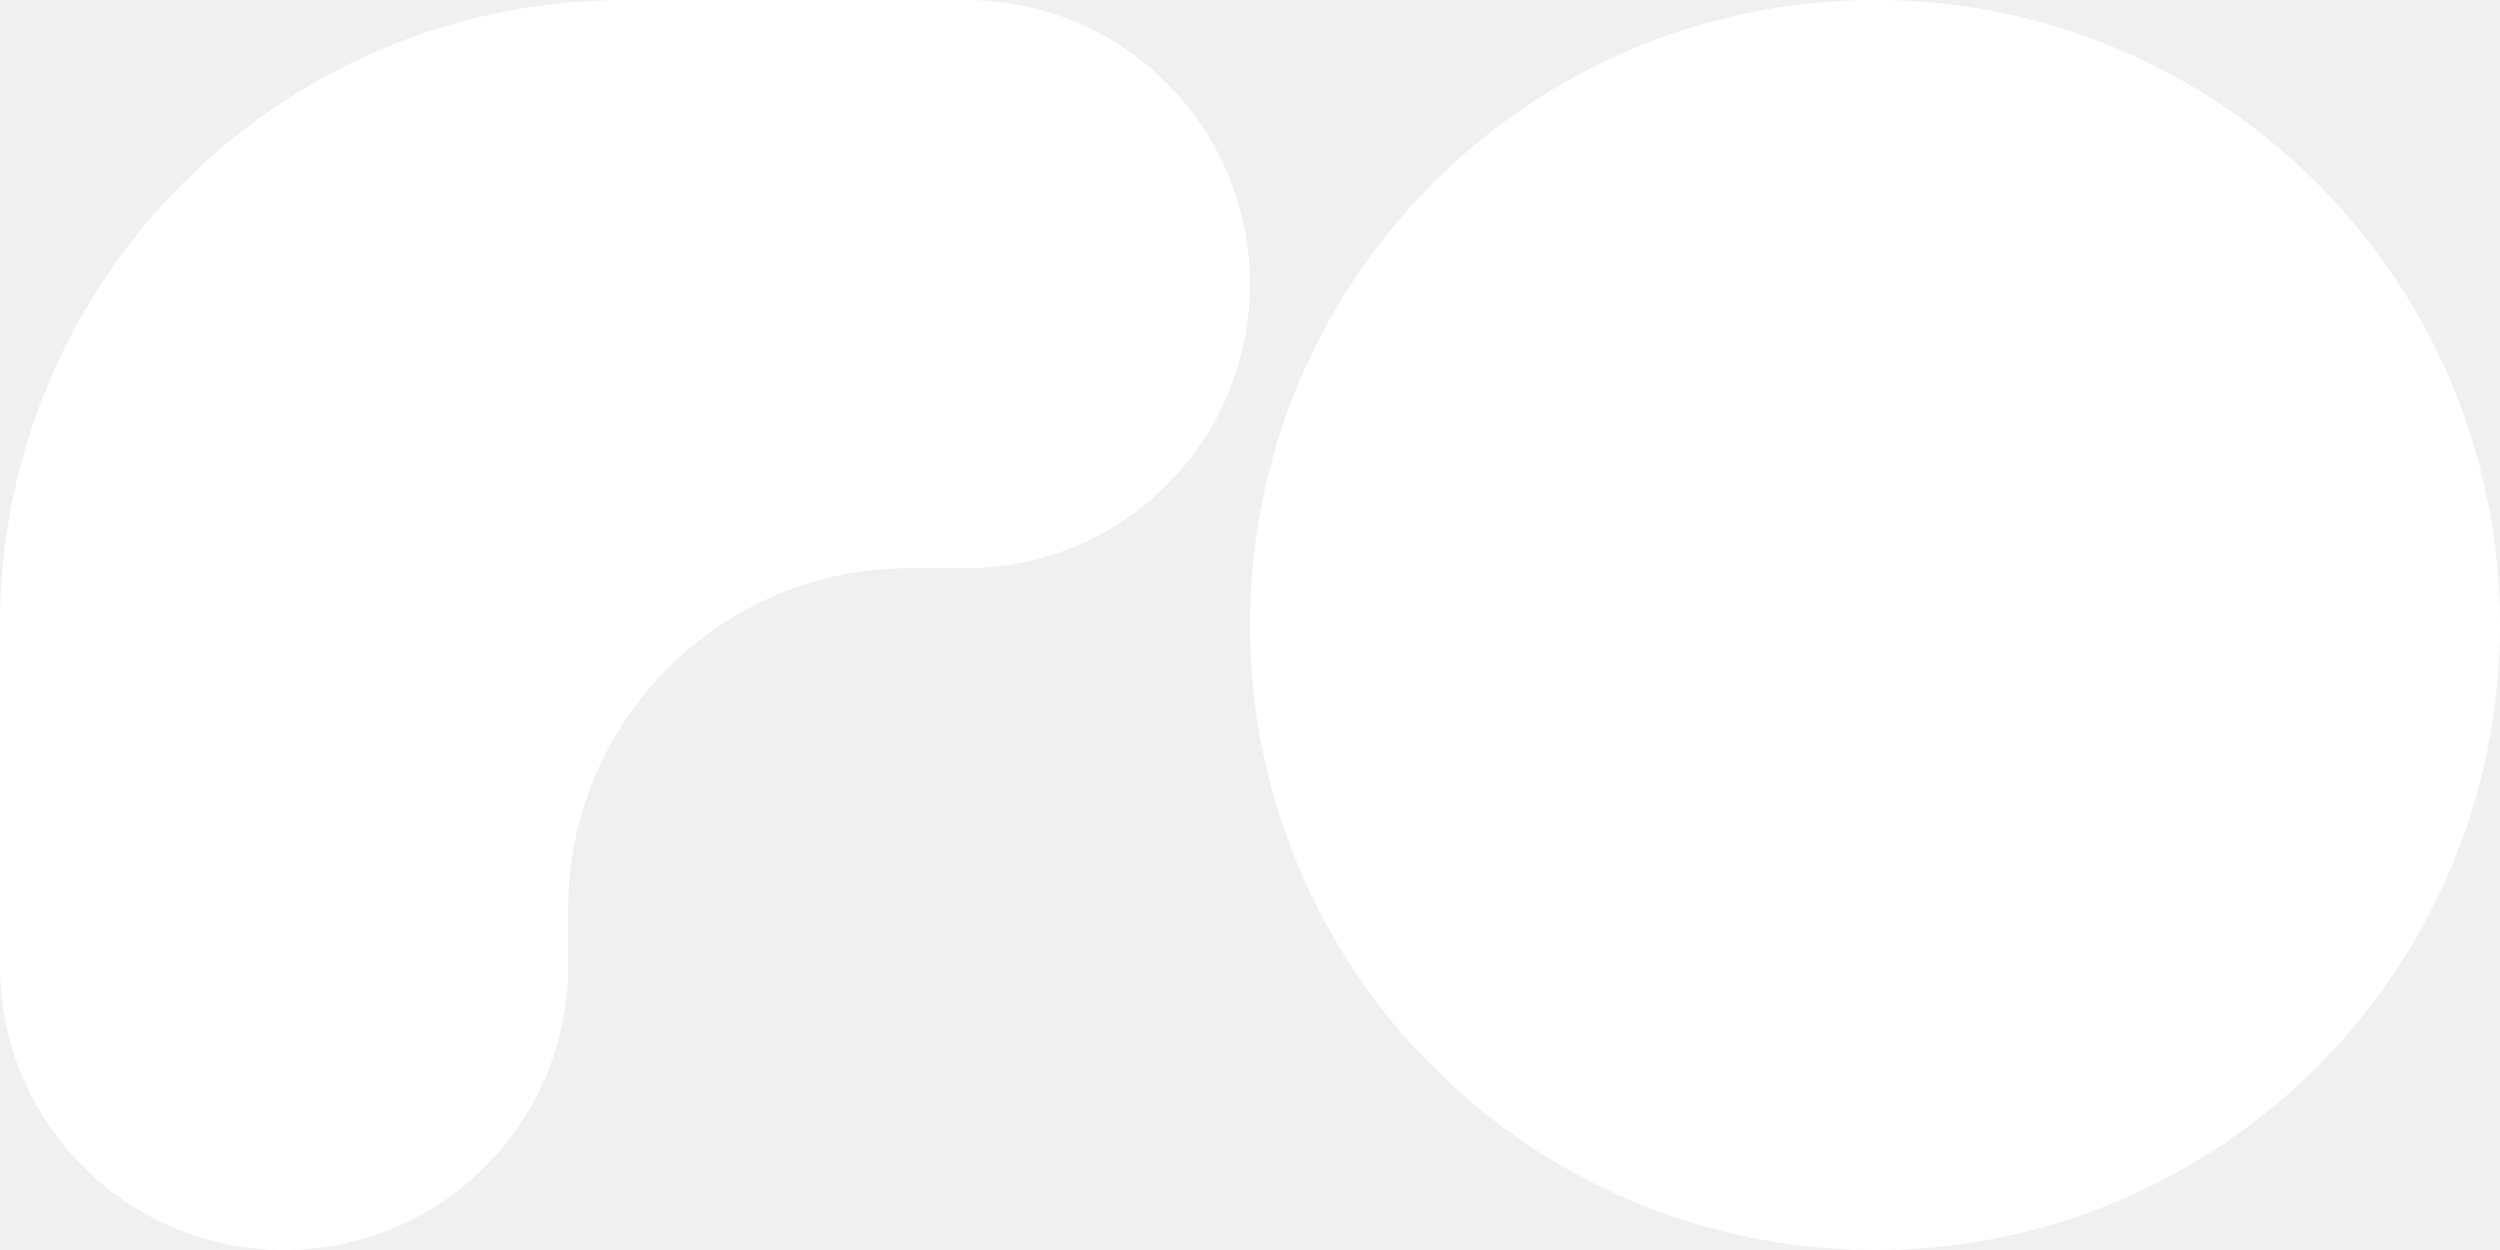
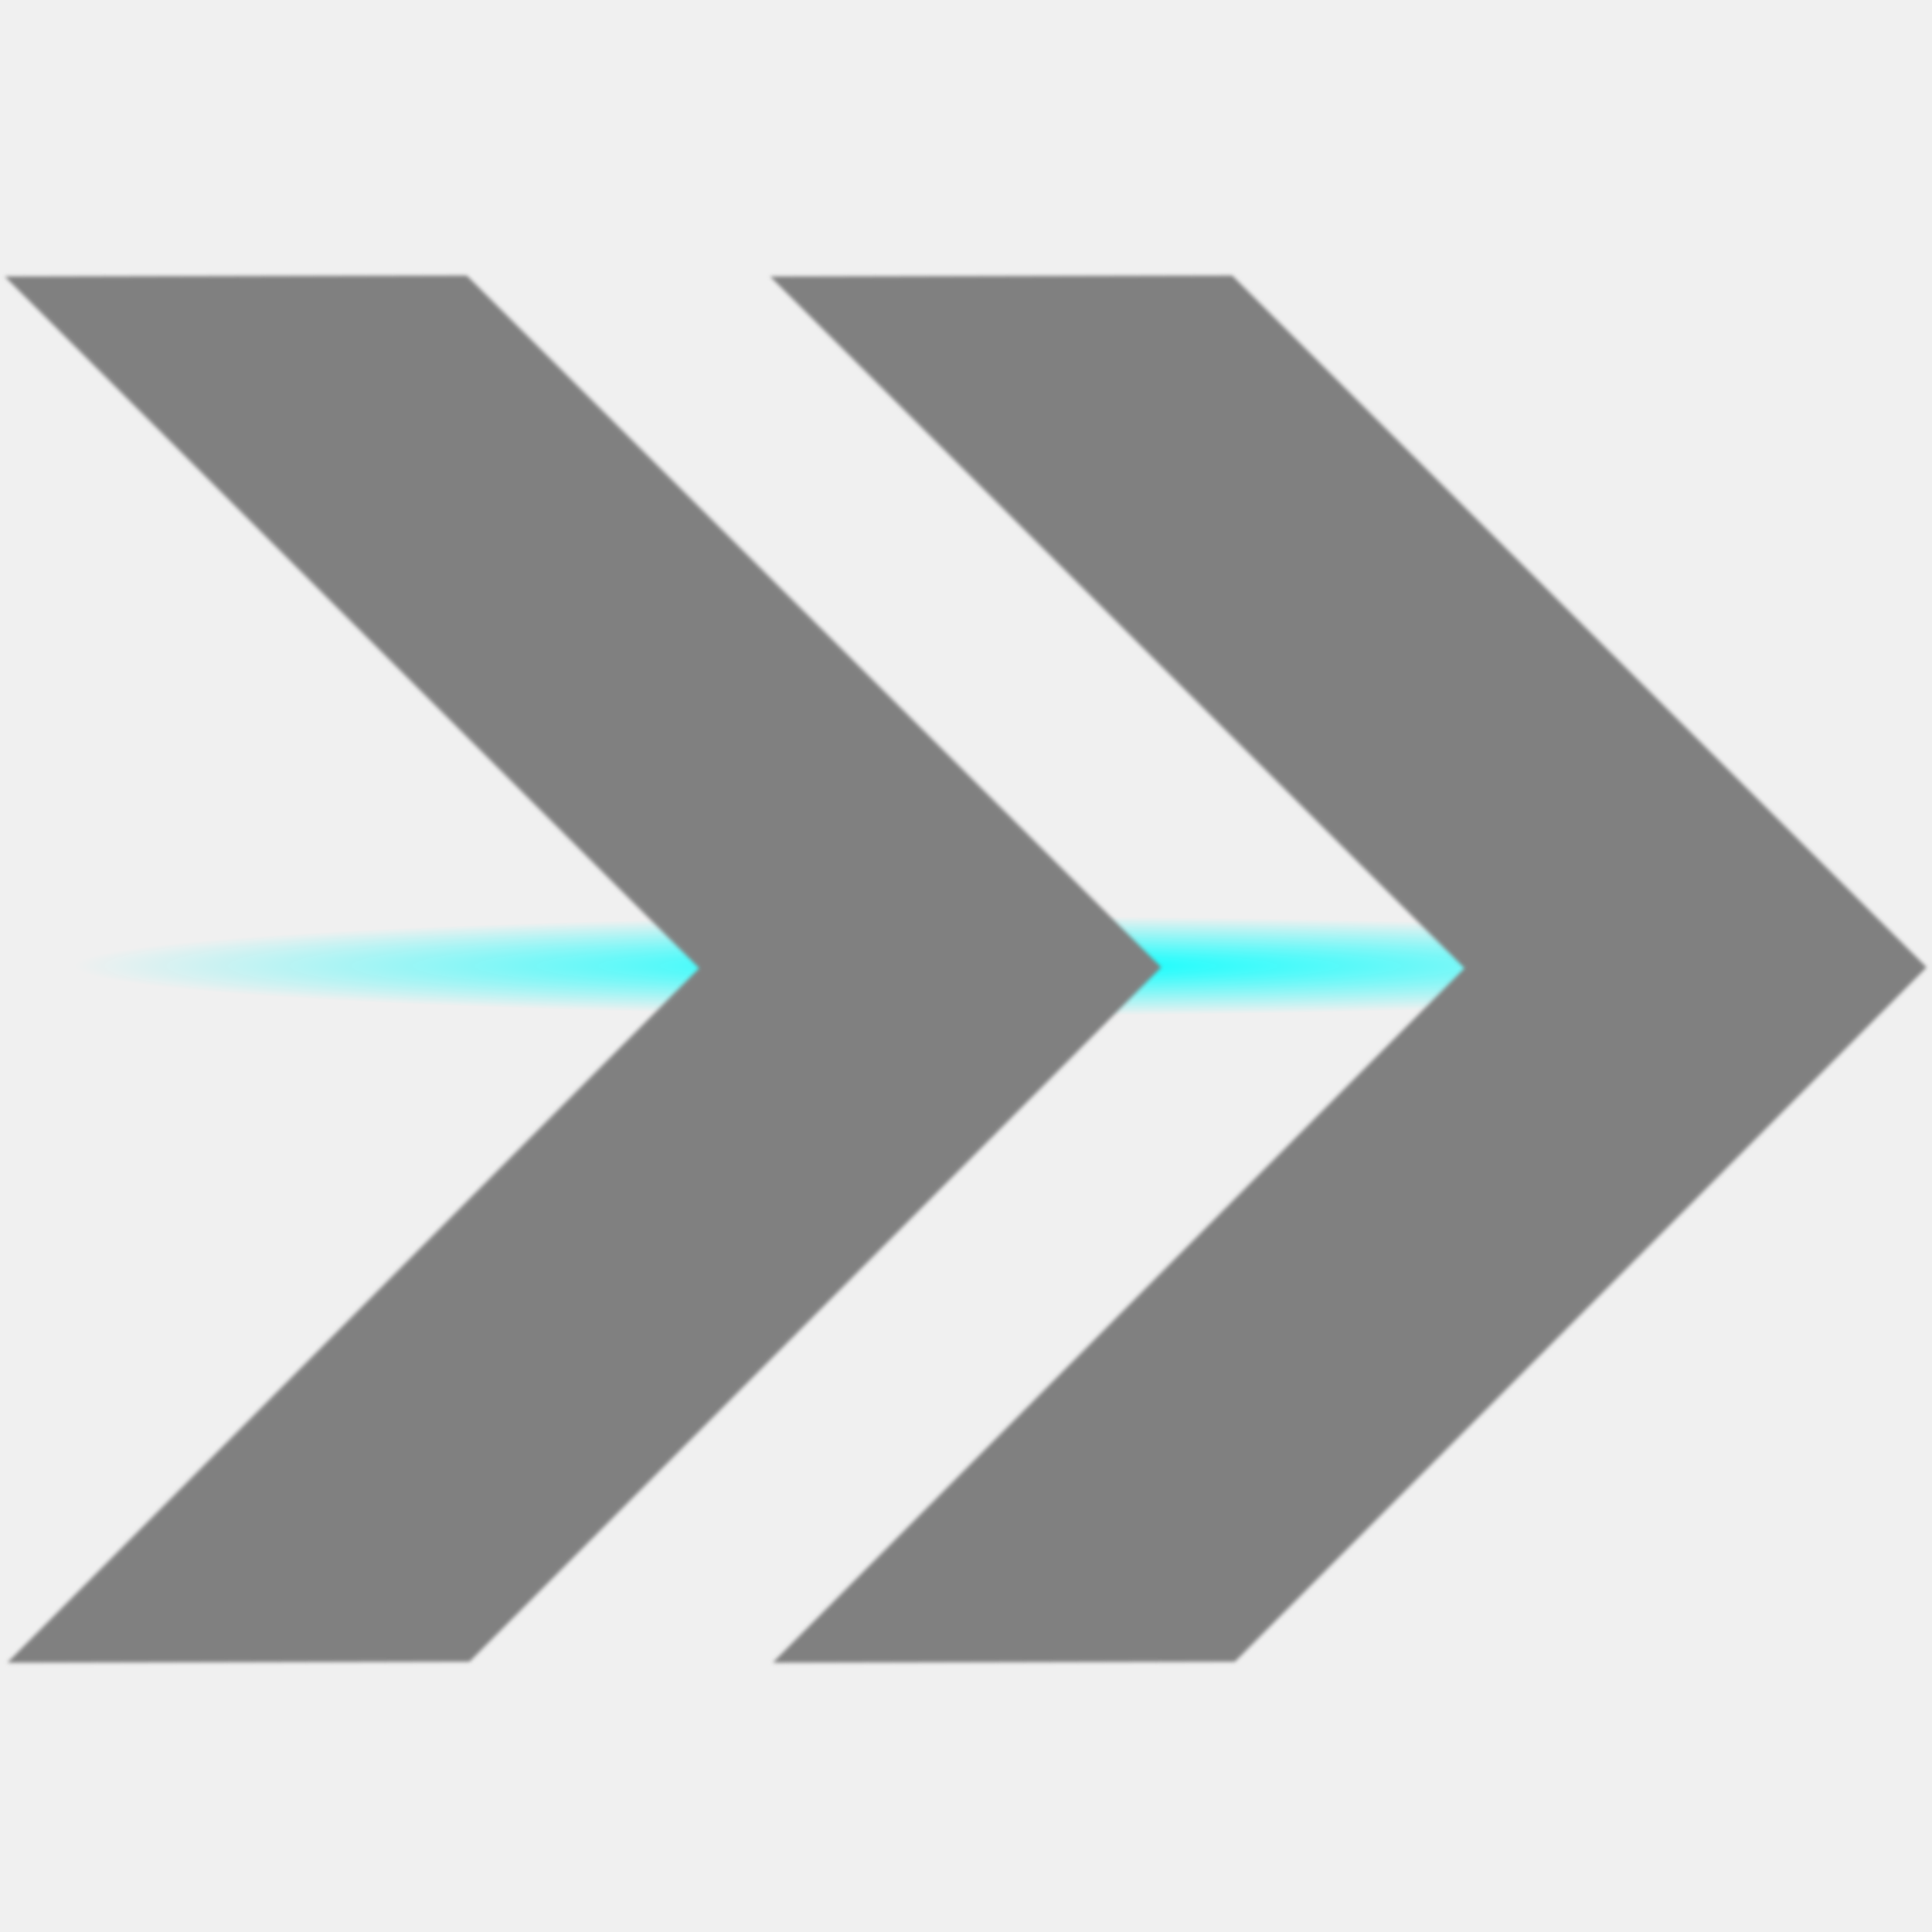
- <svg xmlns="http://www.w3.org/2000/svg" width="42" height="21" viewBox="0 0 42 21" fill="none">
-   <rect x="21" width="21" height="21" rx="10.5" fill="white" />
-   <path fill-rule="evenodd" clip-rule="evenodd" d="M21 4.773C21 2.137 18.863 0 16.227 0H10.5C4.701 0 0 4.701 0 10.5V16.227C0 18.863 2.137 21 4.773 21C7.409 21 9.545 18.863 9.545 16.227V15.273C9.545 12.11 12.11 9.545 15.273 9.545H16.227C18.863 9.545 21 7.409 21 4.773Z" fill="white" />
+ <svg xmlns="http://www.w3.org/2000/svg" xmlns:xlink="http://www.w3.org/1999/xlink" width="42" height="42" viewBox="0 0 186.24 186.24" version="1.1" id="svg135">
+   <defs id="defs132">
+     <linearGradient id="linearGradient8007">
+       <stop style="stop-color:#00ffff;stop-opacity:1;" offset="0" id="stop8003" />
+       <stop style="stop-color:#00ffff;stop-opacity:0;" offset="1" id="stop8005" />
+     </linearGradient>
+     <marker style="overflow:visible" id="Arrow4-2" refX="0" refY="0" orient="auto-start-reverse" markerWidth="420.202" markerHeight="756.364" viewBox="0 0 5 6" preserveAspectRatio="xMidYMid">
+       <path style="fill:context-stroke;fill-rule:evenodd;stroke:none" d="m 1,0 -3,3 h -2 l 3,-3 -3,-3 h 2 z" id="path1741-2" />
+     </marker>
+     <radialGradient xlink:href="#linearGradient8007" id="radialGradient8061" cx="97.958" cy="99.134" fx="97.958" fy="99.134" r="97.889" gradientTransform="matrix(0.9116436,0,0,0.04893296,7.071261,120.0181)" gradientUnits="userSpaceOnUse" />
+     <filter style="color-interpolation-filters:sRGB" id="filter14741" x="-3.136" y="-1609.818" width="5.188" height="3222.718">
+       <feGaussianBlur stdDeviation="0.217" id="feGaussianBlur14743" />
+     </filter>
+     <marker style="overflow:visible" id="Arrow4-2-6" refX="0" refY="0" orient="auto-start-reverse" markerWidth="420.202" markerHeight="756.364" viewBox="0 0 5 6" preserveAspectRatio="xMidYMid">
+       <path style="fill:context-stroke;fill-rule:evenodd;stroke:none" d="m 1,0 -3,3 h -2 l 3,-3 -3,-3 h 2 z" id="path1741-2-1" />
+     </marker>
+     <filter style="color-interpolation-filters:sRGB" id="filter14741-2" x="-3.136" y="-1609.818" width="5.188" height="3222.718">
+       <feGaussianBlur stdDeviation="0.217" id="feGaussianBlur14743-9" />
+     </filter>
+   </defs>
+   <g id="layer1" transform="translate(7.1243775e-8,-31.756)">
+     <rect style="display:inline;fill:url(#radialGradient8061);fill-opacity:1;stroke-width:5.638;stroke-linecap:round;stroke-linejoin:round;paint-order:markers stroke fill" id="rect3747" width="178.48" height="9.58" x="7.134" y="120.079" />
+     <path style="opacity:1;fill:#808080;fill-opacity:1;stroke:#808080;stroke-width:0.265;stroke-linecap:butt;stroke-linejoin:miter;stroke-dasharray:none;stroke-opacity:1;marker-mid:url(#Arrow4-2);filter:url(#filter14741)" d="m 141.771,125.089 21.677,-0.042 v 0" id="path3521-8" />
+     <path style="opacity:1;fill:#808080;fill-opacity:1;stroke:#808080;stroke-width:0.265;stroke-linecap:butt;stroke-linejoin:miter;stroke-dasharray:none;stroke-opacity:1;marker-mid:url(#Arrow4-2-6);filter:url(#filter14741-2)" d="m 67.991,125.088 21.677,-0.042 v 0" id="path3521-8-3" />
+   </g>
</svg>
